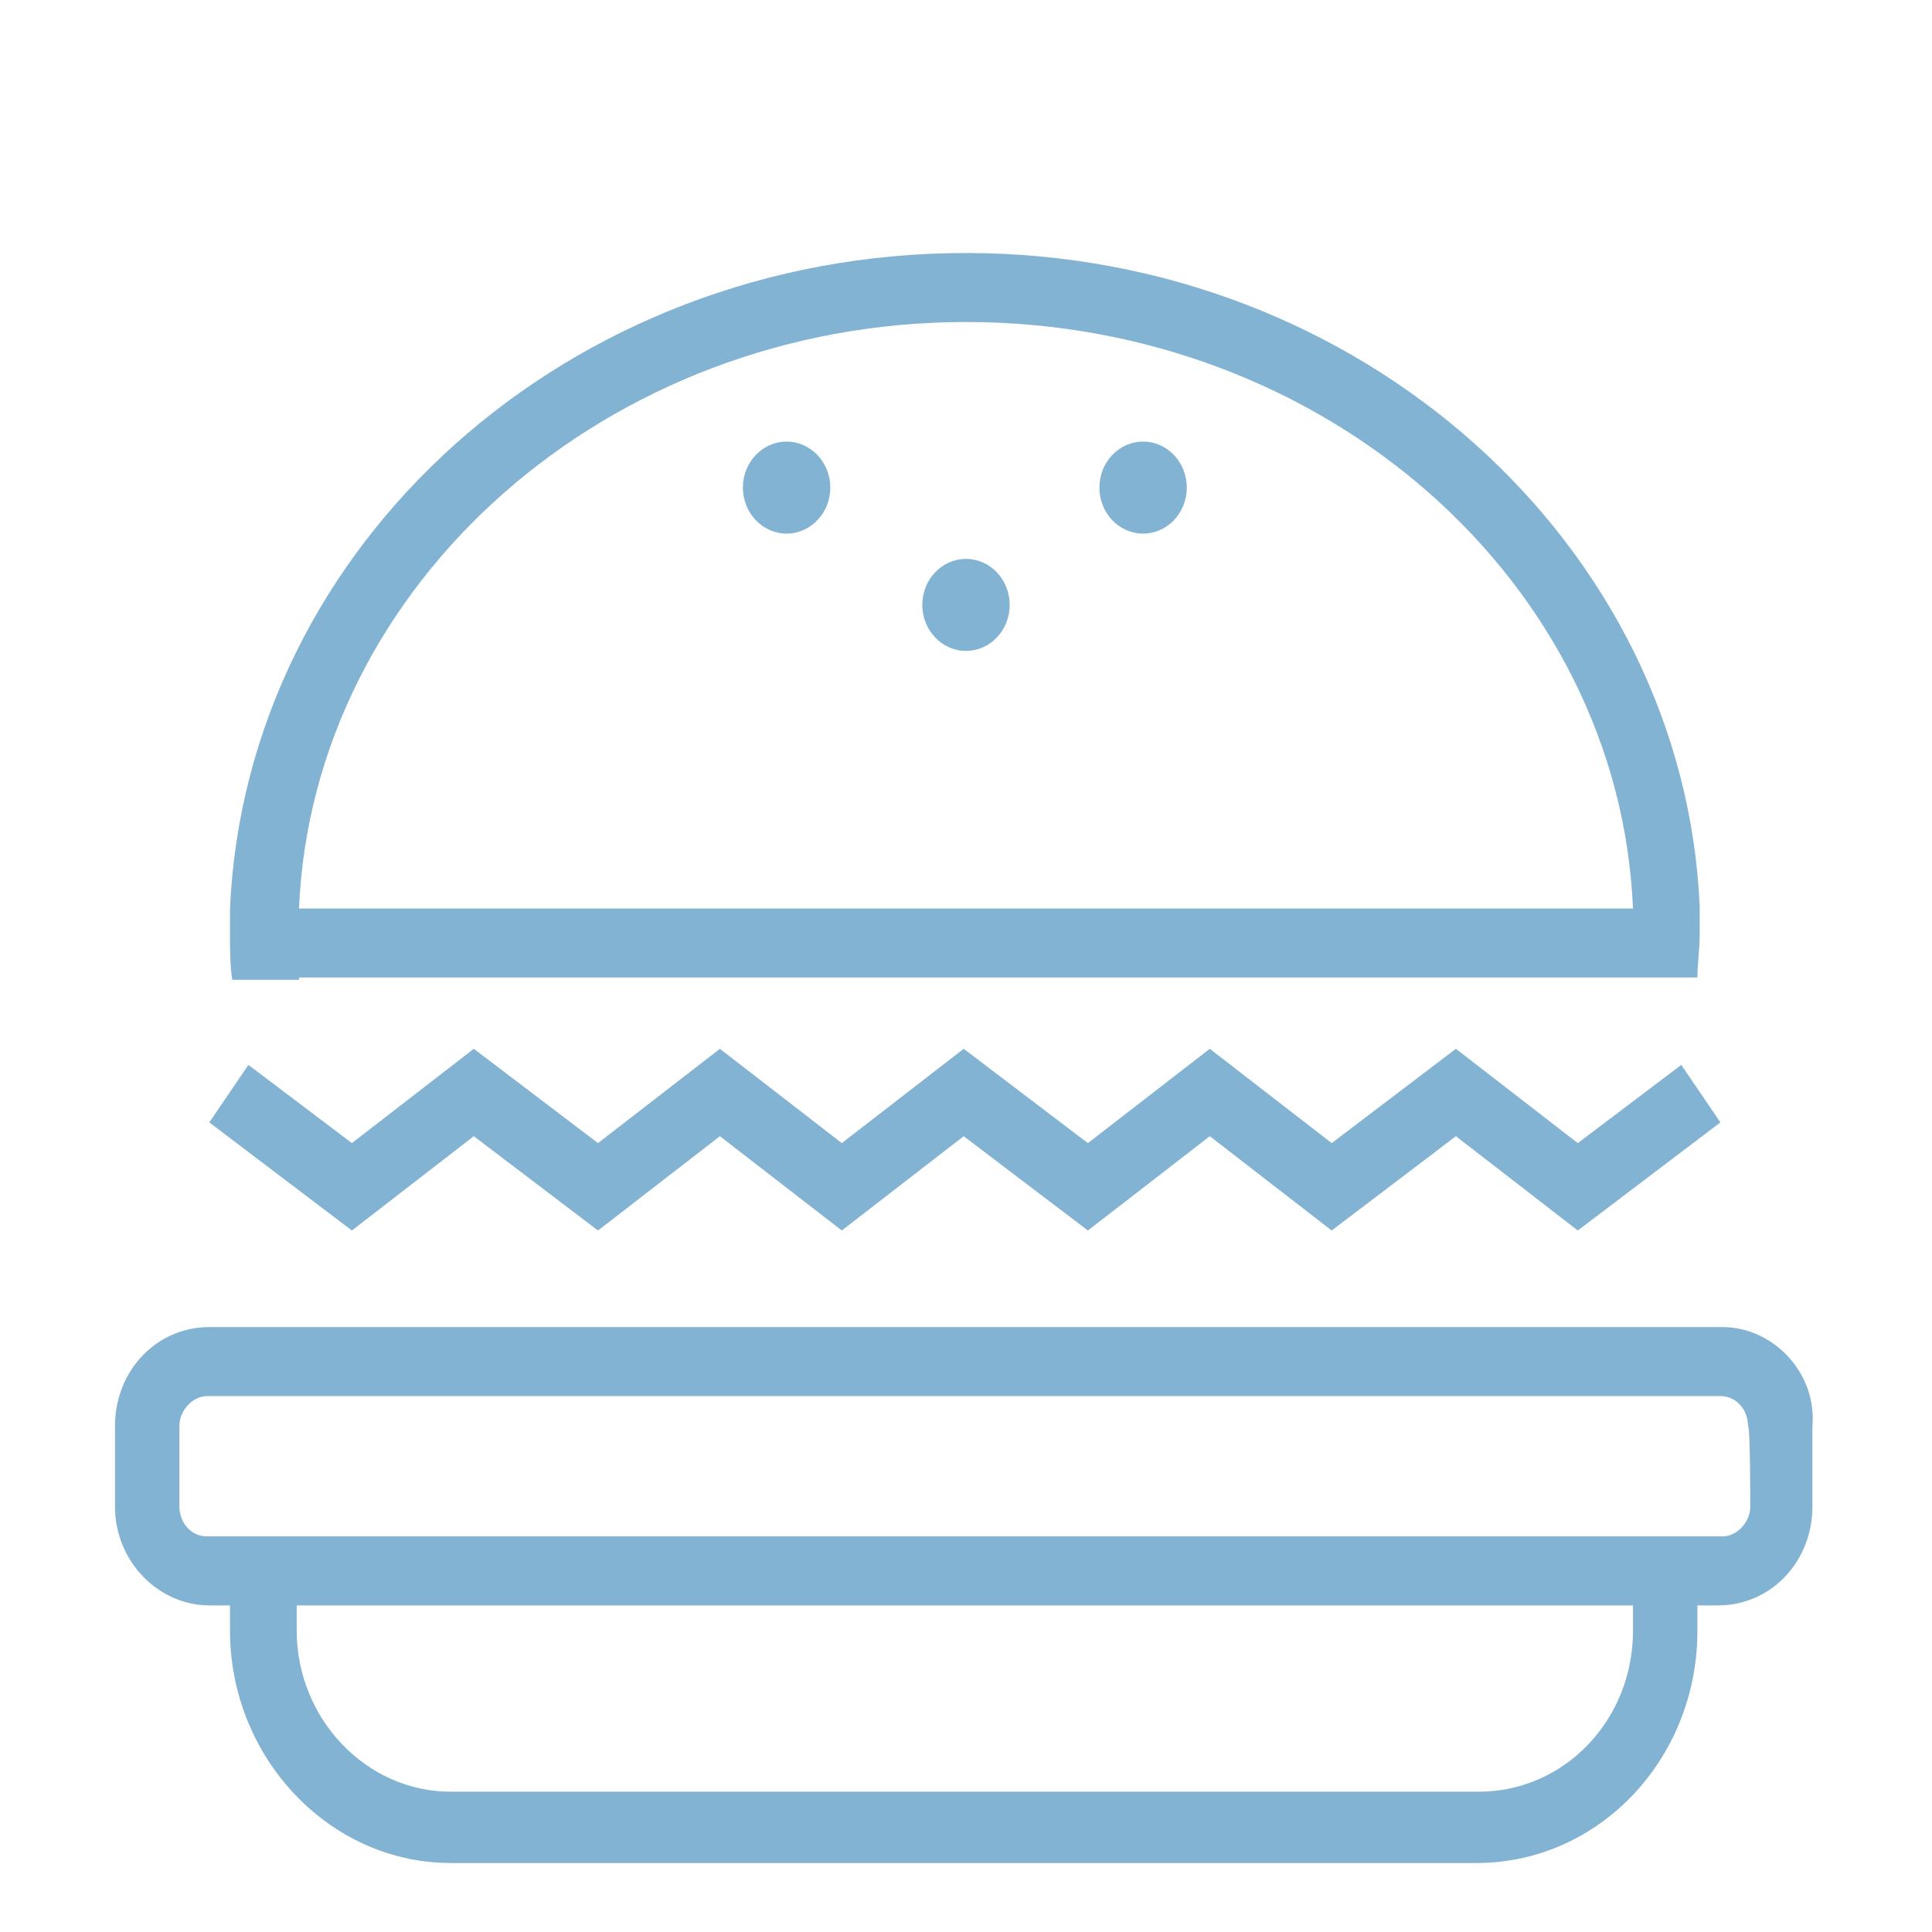
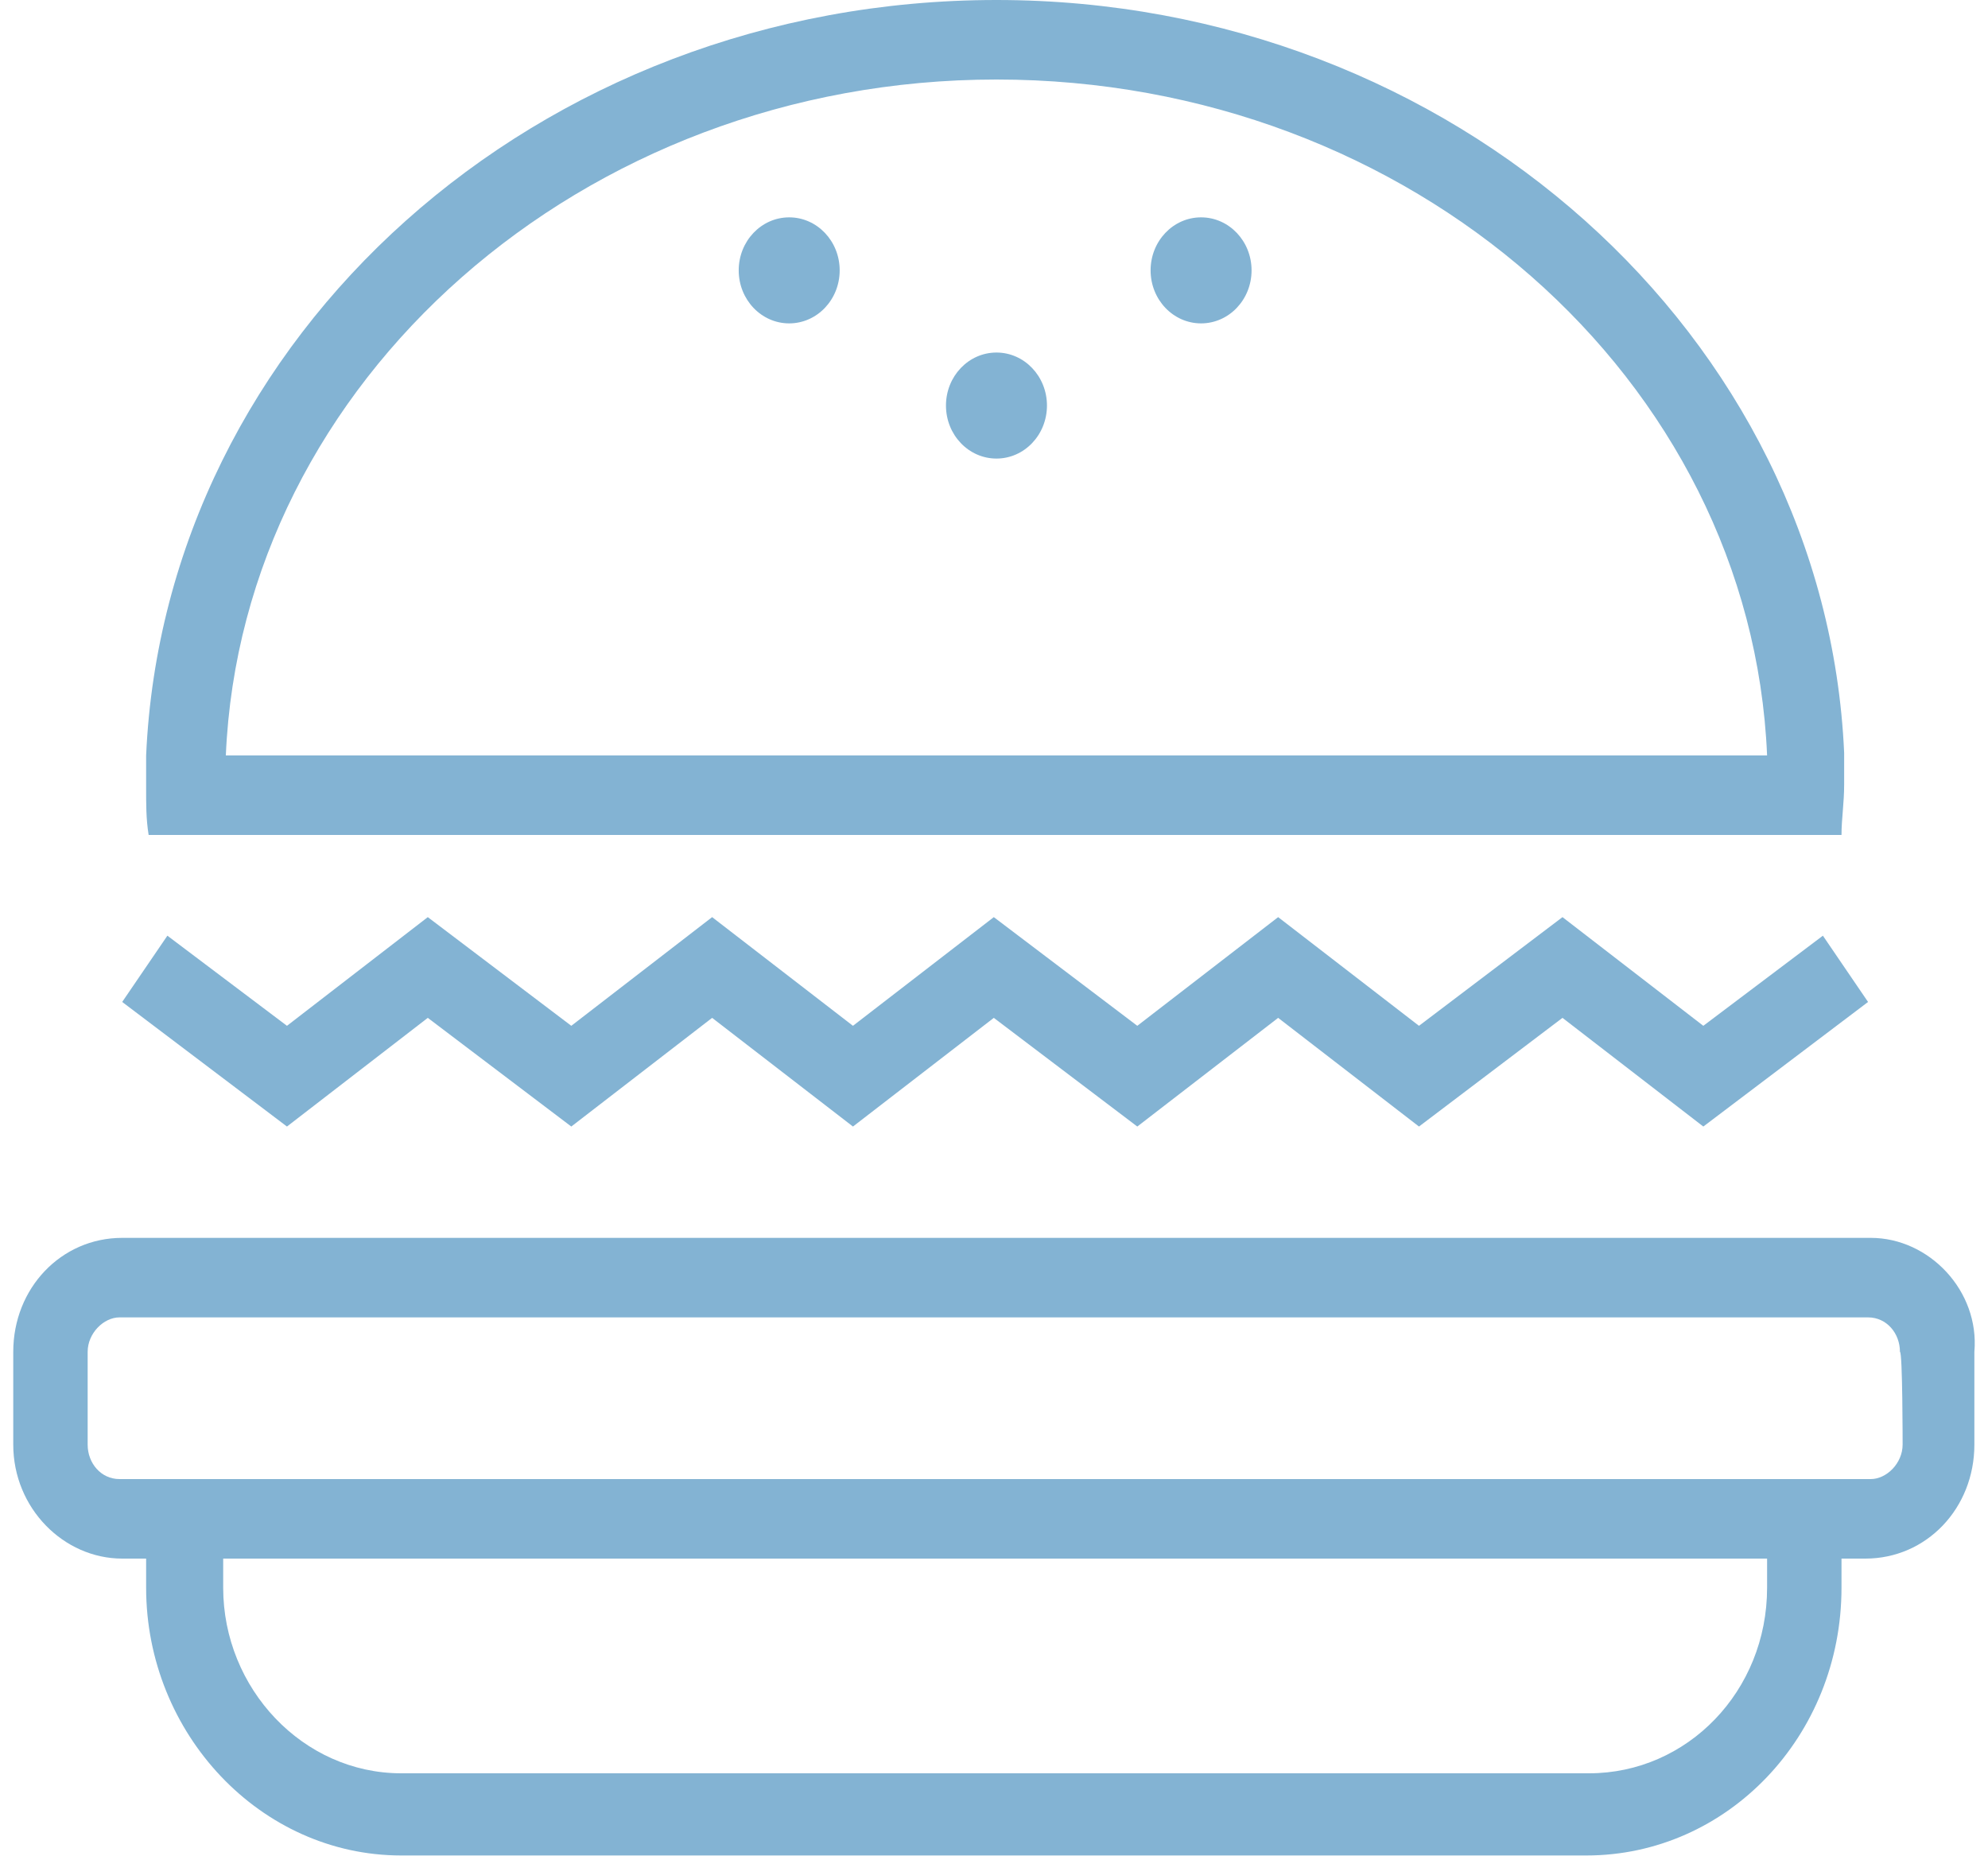
- <svg xmlns="http://www.w3.org/2000/svg" width="84" height="84" viewBox="0 0 84 84" fill="none">
-   <path d="M74.9 57.7H64.3H19.6H9.1C6.8 57.7 5 59.6 5 62V65.5C5 67.9 6.9 69.8 9.1 69.8H10V70.9C10 76.4 14.3 81 19.6 81H64.2C69.5 81 73.8 76.5 73.8 70.9V69.8H74.7C77 69.8 78.8 67.9 78.8 65.5V62C79 59.7 77.1 57.7 74.9 57.7ZM71 70.9C71 74.8 68 77.9 64.3 77.9H19.6C15.9 77.9 12.9 74.7 12.9 70.9V69.8H71V70.9ZM76.1 65.5C76.1 66.2 75.5 66.8 74.9 66.8H73.9H71H13H10H9C8.3 66.8 7.8 66.2 7.8 65.5V62C7.8 61.3 8.4 60.7 9 60.7H12.7H19.6H64.2H71.1H74.8C75.5 60.7 76 61.3 76 62C76.1 62 76.1 65.5 76.1 65.5Z" fill="#83B3D3" />
-   <path d="M20.6 49.4L26 53.5L31.3 49.4L36.6 53.5L41.9 49.4L47.3 53.5L52.6 49.4L57.9 53.5L63.3 49.4L68.6 53.5L74.8 48.8L73.1 46.3L68.6 49.7L63.3 45.6L57.9 49.7L52.6 45.6L47.3 49.7L41.9 45.6L36.6 49.7L31.3 45.6L26 49.7L20.6 45.6L15.3 49.7L10.8 46.3L9.1 48.8L15.3 53.5L20.6 49.4Z" fill="#83B3D3" />
-   <path d="M13 42.5H70.9H73.8C73.8 41.9 73.9 41.3 73.9 40.6C73.9 40.2 73.9 39.8 73.9 39.4C73.2 23.7 59.2 11 42 11C24.7 11 10.7 23.7 10 39.5C10 39.9 10 40.3 10 40.7C10 41.3 10 42 10.1 42.6H13V42.5ZM42 14C57.6 14 70.4 25.3 71 39.5H13C13.6 25.4 26.4 14 42 14Z" fill="#83B3D3" />
-   <path d="M42 28.3C43.049 28.3 43.9 27.405 43.9 26.3C43.9 25.195 43.049 24.3 42 24.3C40.951 24.3 40.1 25.195 40.1 26.3C40.1 27.405 40.951 28.3 42 28.3Z" fill="#83B3D3" />
-   <path d="M34.2 23.2C35.249 23.2 36.1 22.305 36.1 21.2C36.1 20.095 35.249 19.2 34.2 19.2C33.151 19.2 32.3 20.095 32.3 21.2C32.3 22.305 33.151 23.2 34.2 23.2Z" fill="#83B3D3" />
-   <path d="M49.7 23.2C50.749 23.2 51.6 22.305 51.6 21.2C51.6 20.095 50.749 19.2 49.7 19.2C48.651 19.2 47.8 20.095 47.8 21.2C47.8 22.305 48.651 23.2 49.7 23.2Z" fill="#83B3D3" />
+ <svg xmlns="http://www.w3.org/2000/svg" width="75" height="70" viewBox="0 0 75 70" fill="none">
+   <path d="M70.576 46.7H4.61C2.305 46.7 0.5 48.6 0.5 51V54.5C0.5 56.9 2.405 58.8 4.61 58.8H5.513V59.9C5.513 65.4 9.823 70 15.137 70H59.849C65.162 70 69.473 65.5 69.473 59.9V58.8H70.375C72.681 58.8 74.486 56.9 74.486 54.5V51C74.686 48.7 72.781 46.7 70.576 46.7ZM66.666 59.9C66.666 63.8 63.658 66.9 59.949 66.9H15.137C11.427 66.9 8.42 63.7 8.42 59.9V58.8H66.666V59.9ZM71.779 54.5C71.779 55.2 71.177 55.8 70.576 55.8H4.51C3.808 55.8 3.307 55.2 3.307 54.5V51C3.307 50.3 3.909 49.7 4.51 49.7H70.475C71.177 49.7 71.678 50.3 71.678 51C71.779 51 71.779 54.5 71.779 54.5Z" fill="#83B3D3" />
+   <path d="M16.139 38.4L21.553 42.5L26.866 38.4L32.179 42.5L37.493 38.4L42.906 42.5L48.22 38.4L53.533 42.5L58.947 38.4L64.26 42.5L70.475 37.8L68.771 35.3L64.26 38.7L58.947 34.6L53.533 38.7L48.22 34.6L42.906 38.7L37.493 34.6L32.179 38.7L26.866 34.6L21.553 38.7L16.139 34.6L10.826 38.7L6.315 35.3L4.61 37.8L10.826 42.5L16.139 38.4Z" fill="#83B3D3" />
+   <path d="M8.52 31.5H69.473C69.473 30.9 69.573 30.3 69.573 29.6C69.573 29.2 69.573 28.8 69.573 28.4C68.871 12.7 54.836 0 37.593 0C20.25 0 6.214 12.7 5.513 28.5C5.513 28.9 5.513 29.3 5.513 29.7C5.513 30.3 5.508 30.9 5.608 31.5H8.52ZM37.593 3C53.232 3 66.064 14.3 66.666 28.5H8.52C9.122 14.4 21.954 3 37.593 3Z" fill="#83B3D3" />
+   <path d="M37.593 17.3C38.645 17.3 39.498 16.405 39.498 15.3C39.498 14.195 38.645 13.3 37.593 13.3C36.541 13.3 35.688 14.195 35.688 15.3C35.688 16.405 36.541 17.3 37.593 17.3Z" fill="#83B3D3" />
+   <path d="M29.773 12.2C30.825 12.2 31.678 11.305 31.678 10.2C31.678 9.095 30.825 8.2 29.773 8.2C28.721 8.2 27.869 9.095 27.869 10.2C27.869 11.305 28.721 12.2 29.773 12.2Z" fill="#83B3D3" />
+   <path d="M45.312 12.2C46.364 12.2 47.217 11.305 47.217 10.2C47.217 9.095 46.364 8.2 45.312 8.2C44.26 8.2 43.408 9.095 43.408 10.2C43.408 11.305 44.26 12.2 45.312 12.2Z" fill="#83B3D3" />
</svg>
